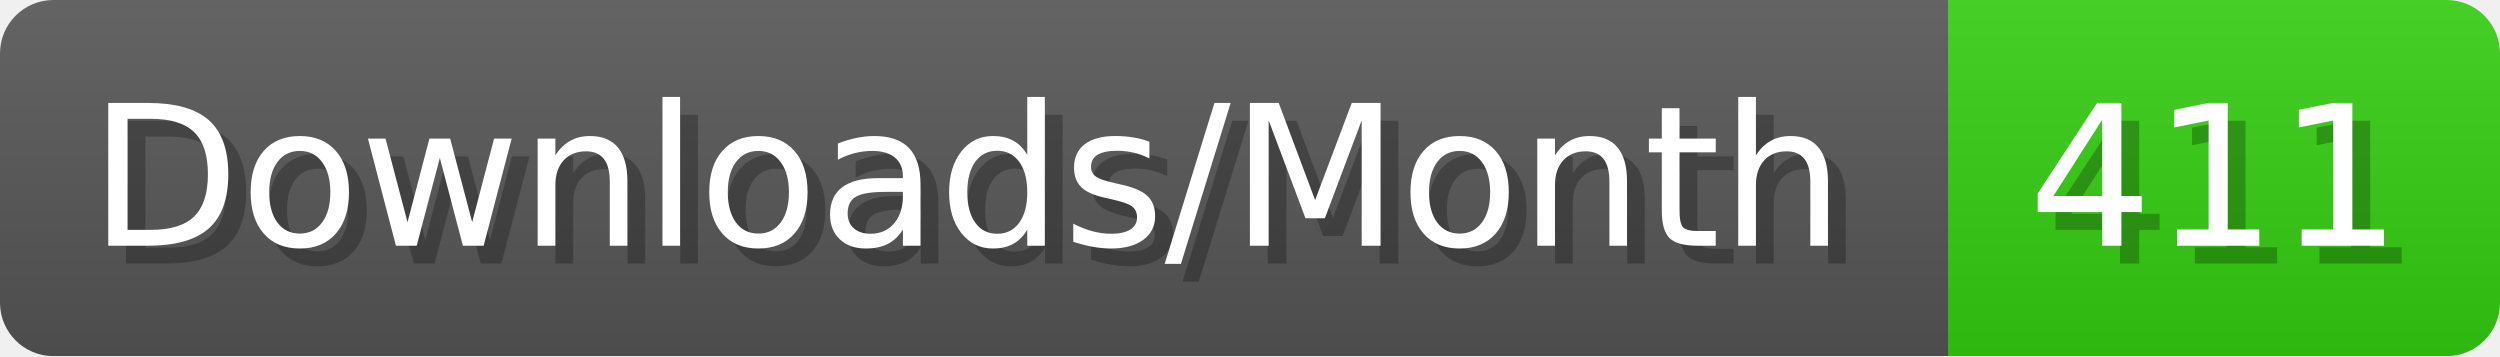
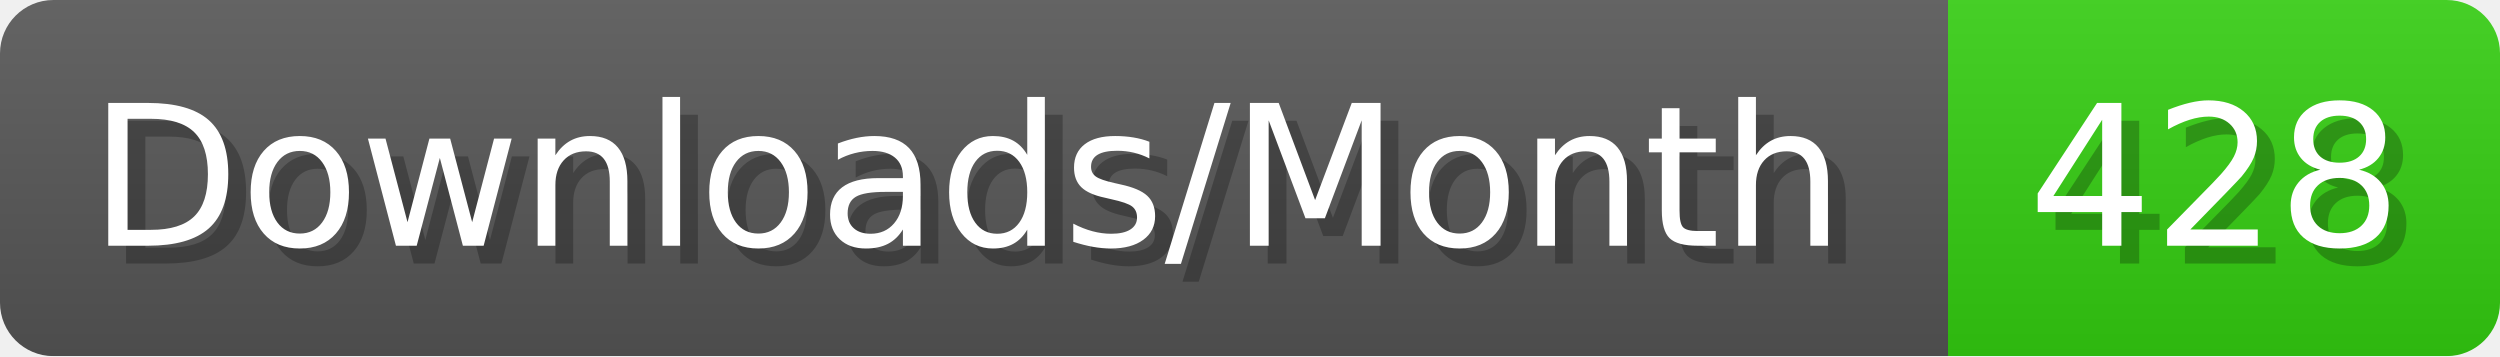
- <svg xmlns="http://www.w3.org/2000/svg" width="140.4" height="20" viewBox="0 0 1404 200" role="img" aria-label="Downloads/Month: 411">
+ <svg xmlns="http://www.w3.org/2000/svg" width="140.4" height="20" viewBox="0 0 1404 200" role="img" aria-label="Downloads/Month: 428">
  <linearGradient id="YlXUI" x2="0" y2="100%">
    <stop offset="0" stop-opacity=".1" stop-color="#EEE" />
    <stop offset="1" stop-opacity=".1" />
  </linearGradient>
  <mask id="JHhop">
    <rect width="1404" height="200" rx="30" fill="#FFF" />
  </mask>
  <g mask="url(#JHhop)">
    <rect width="1094" height="200" fill="#555" />
    <rect width="310" height="200" fill="#3C1" x="1094" />
    <rect width="1404" height="200" fill="url(#YlXUI)" />
  </g>
  <g aria-hidden="true" fill="#fff" text-anchor="start" font-family="Verdana,DejaVu Sans,sans-serif" font-size="110">
    <text x="60" y="148" textLength="994" fill="#000" opacity="0.25">Downloads/Month</text>
    <text x="50" y="138" textLength="994">Downloads/Month</text>
-     <text x="1149" y="148" textLength="210" fill="#000" opacity="0.25">411</text>
-     <text x="1139" y="138" textLength="210">411</text>
+     <text x="1149" y="148" textLength="210" fill="#000" opacity="0.25">428</text>
+     <text x="1139" y="138" textLength="210">428</text>
  </g>
</svg>
